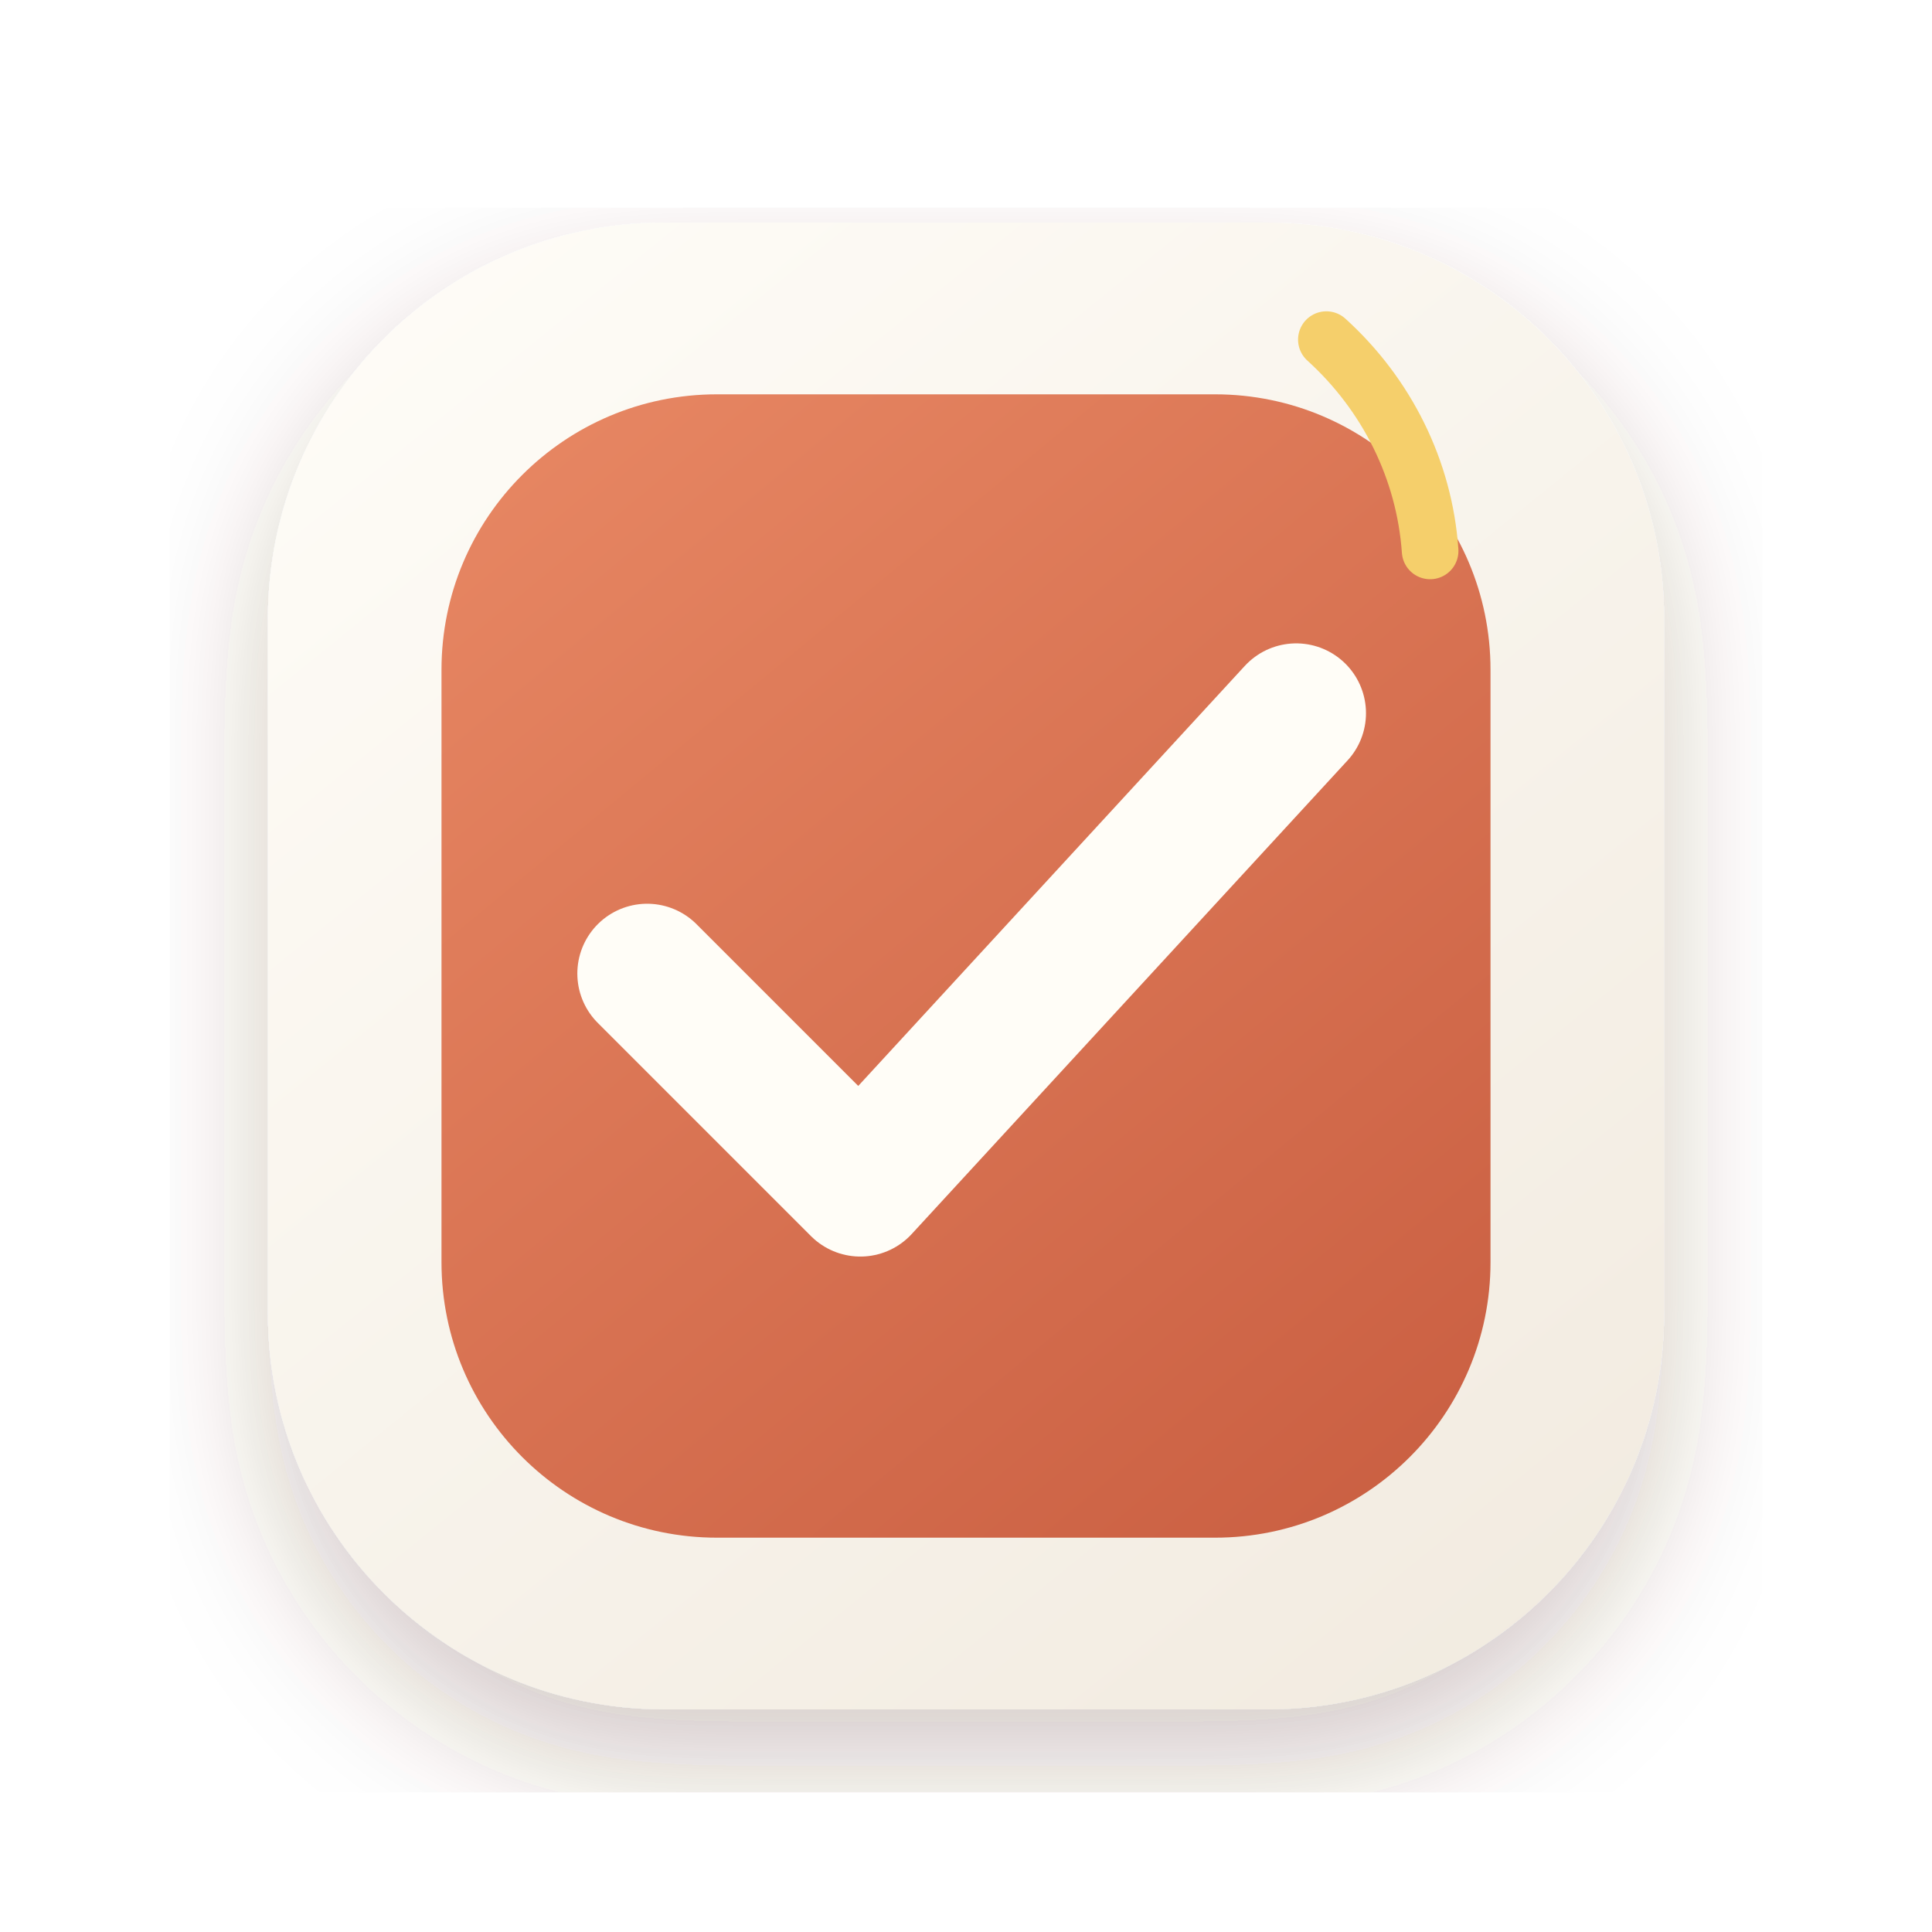
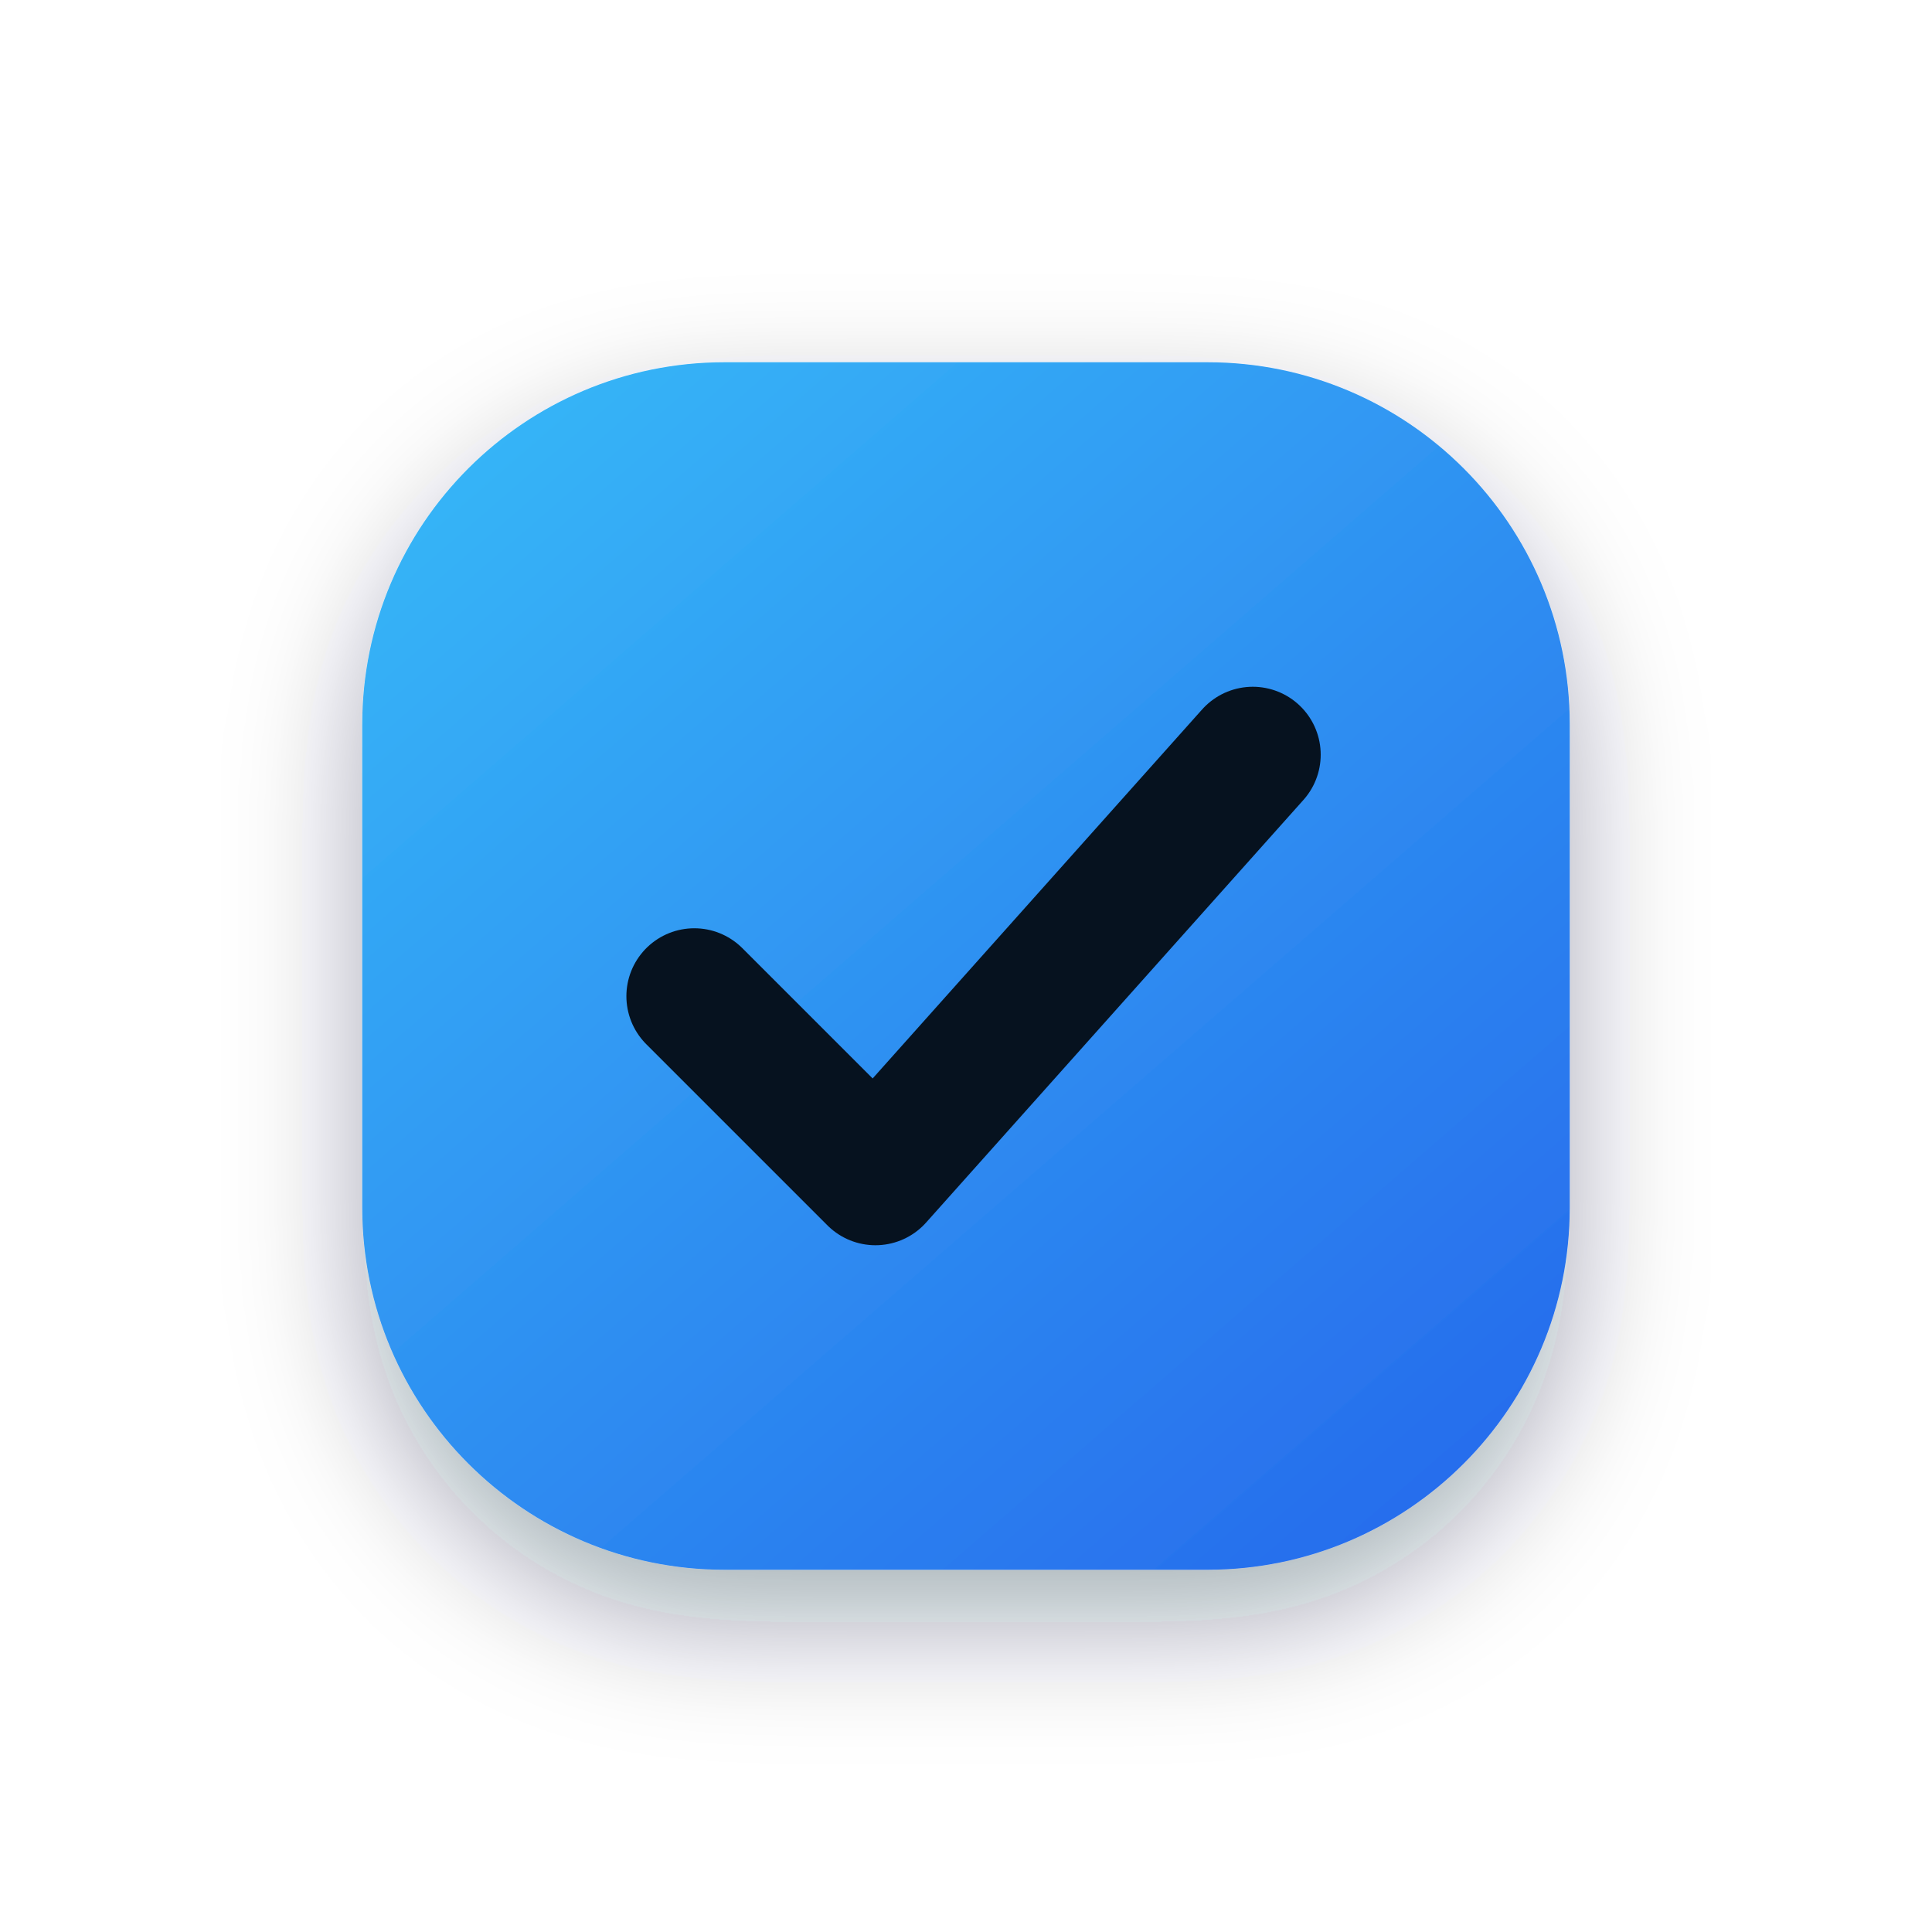
<svg xmlns="http://www.w3.org/2000/svg" viewBox="0 0 1024 1024">
  <defs>
-     <linearGradient id="paper" x1="170" y1="90" x2="850" y2="930" gradientUnits="userSpaceOnUse">
-       <stop stop-color="#FFFDF8" />
-       <stop offset="1" stop-color="#F1EADF" />
+     <linearGradient id="surface" x1="200" y1="160" x2="824" y2="880" gradientUnits="userSpaceOnUse">
+       <stop stop-color="#38BDF8" />
+       <stop offset="1" stop-color="#2563EB" />
    </linearGradient>
-     <linearGradient id="coral" x1="249" y1="200" x2="766" y2="824" gradientUnits="userSpaceOnUse">
-       <stop stop-color="#E88864" />
-       <stop offset="1" stop-color="#C95E41" />
-     </linearGradient>
-     <filter id="shadow" x="90" y="80" width="844" height="870" filterUnits="userSpaceOnUse">
-       <feDropShadow dx="0" dy="30" stdDeviation="35" flood-color="#553424" flood-opacity=".25" />
+     <filter id="shadow" x="100" y="110" width="824" height="856" filterUnits="userSpaceOnUse">
+       <feDropShadow dx="0" dy="28" stdDeviation="34" flood-color="#08203A" flood-opacity=".34" />
    </filter>
  </defs>
-   <rect x="142" y="118" width="740" height="788" rx="210" fill="url(#paper)" filter="url(#shadow)" />
-   <rect x="234" y="209" width="556" height="606" rx="146" fill="url(#coral)" />
-   <path d="M343 516l113 113 231-251" fill="none" stroke="#FFFDF7" stroke-width="74" stroke-linecap="round" stroke-linejoin="round" />
-   <path d="M703 180c32 29 52 69 55 112" fill="none" stroke="#F5CF6B" stroke-width="30" stroke-linecap="round" />
+   <rect x="192" y="192" width="640" height="640" rx="192" fill="url(#surface)" filter="url(#shadow)" />
+   <path d="M368 528l96 96 200-224" fill="none" stroke="#06121F" stroke-width="72" stroke-linecap="round" stroke-linejoin="round" />
</svg>
